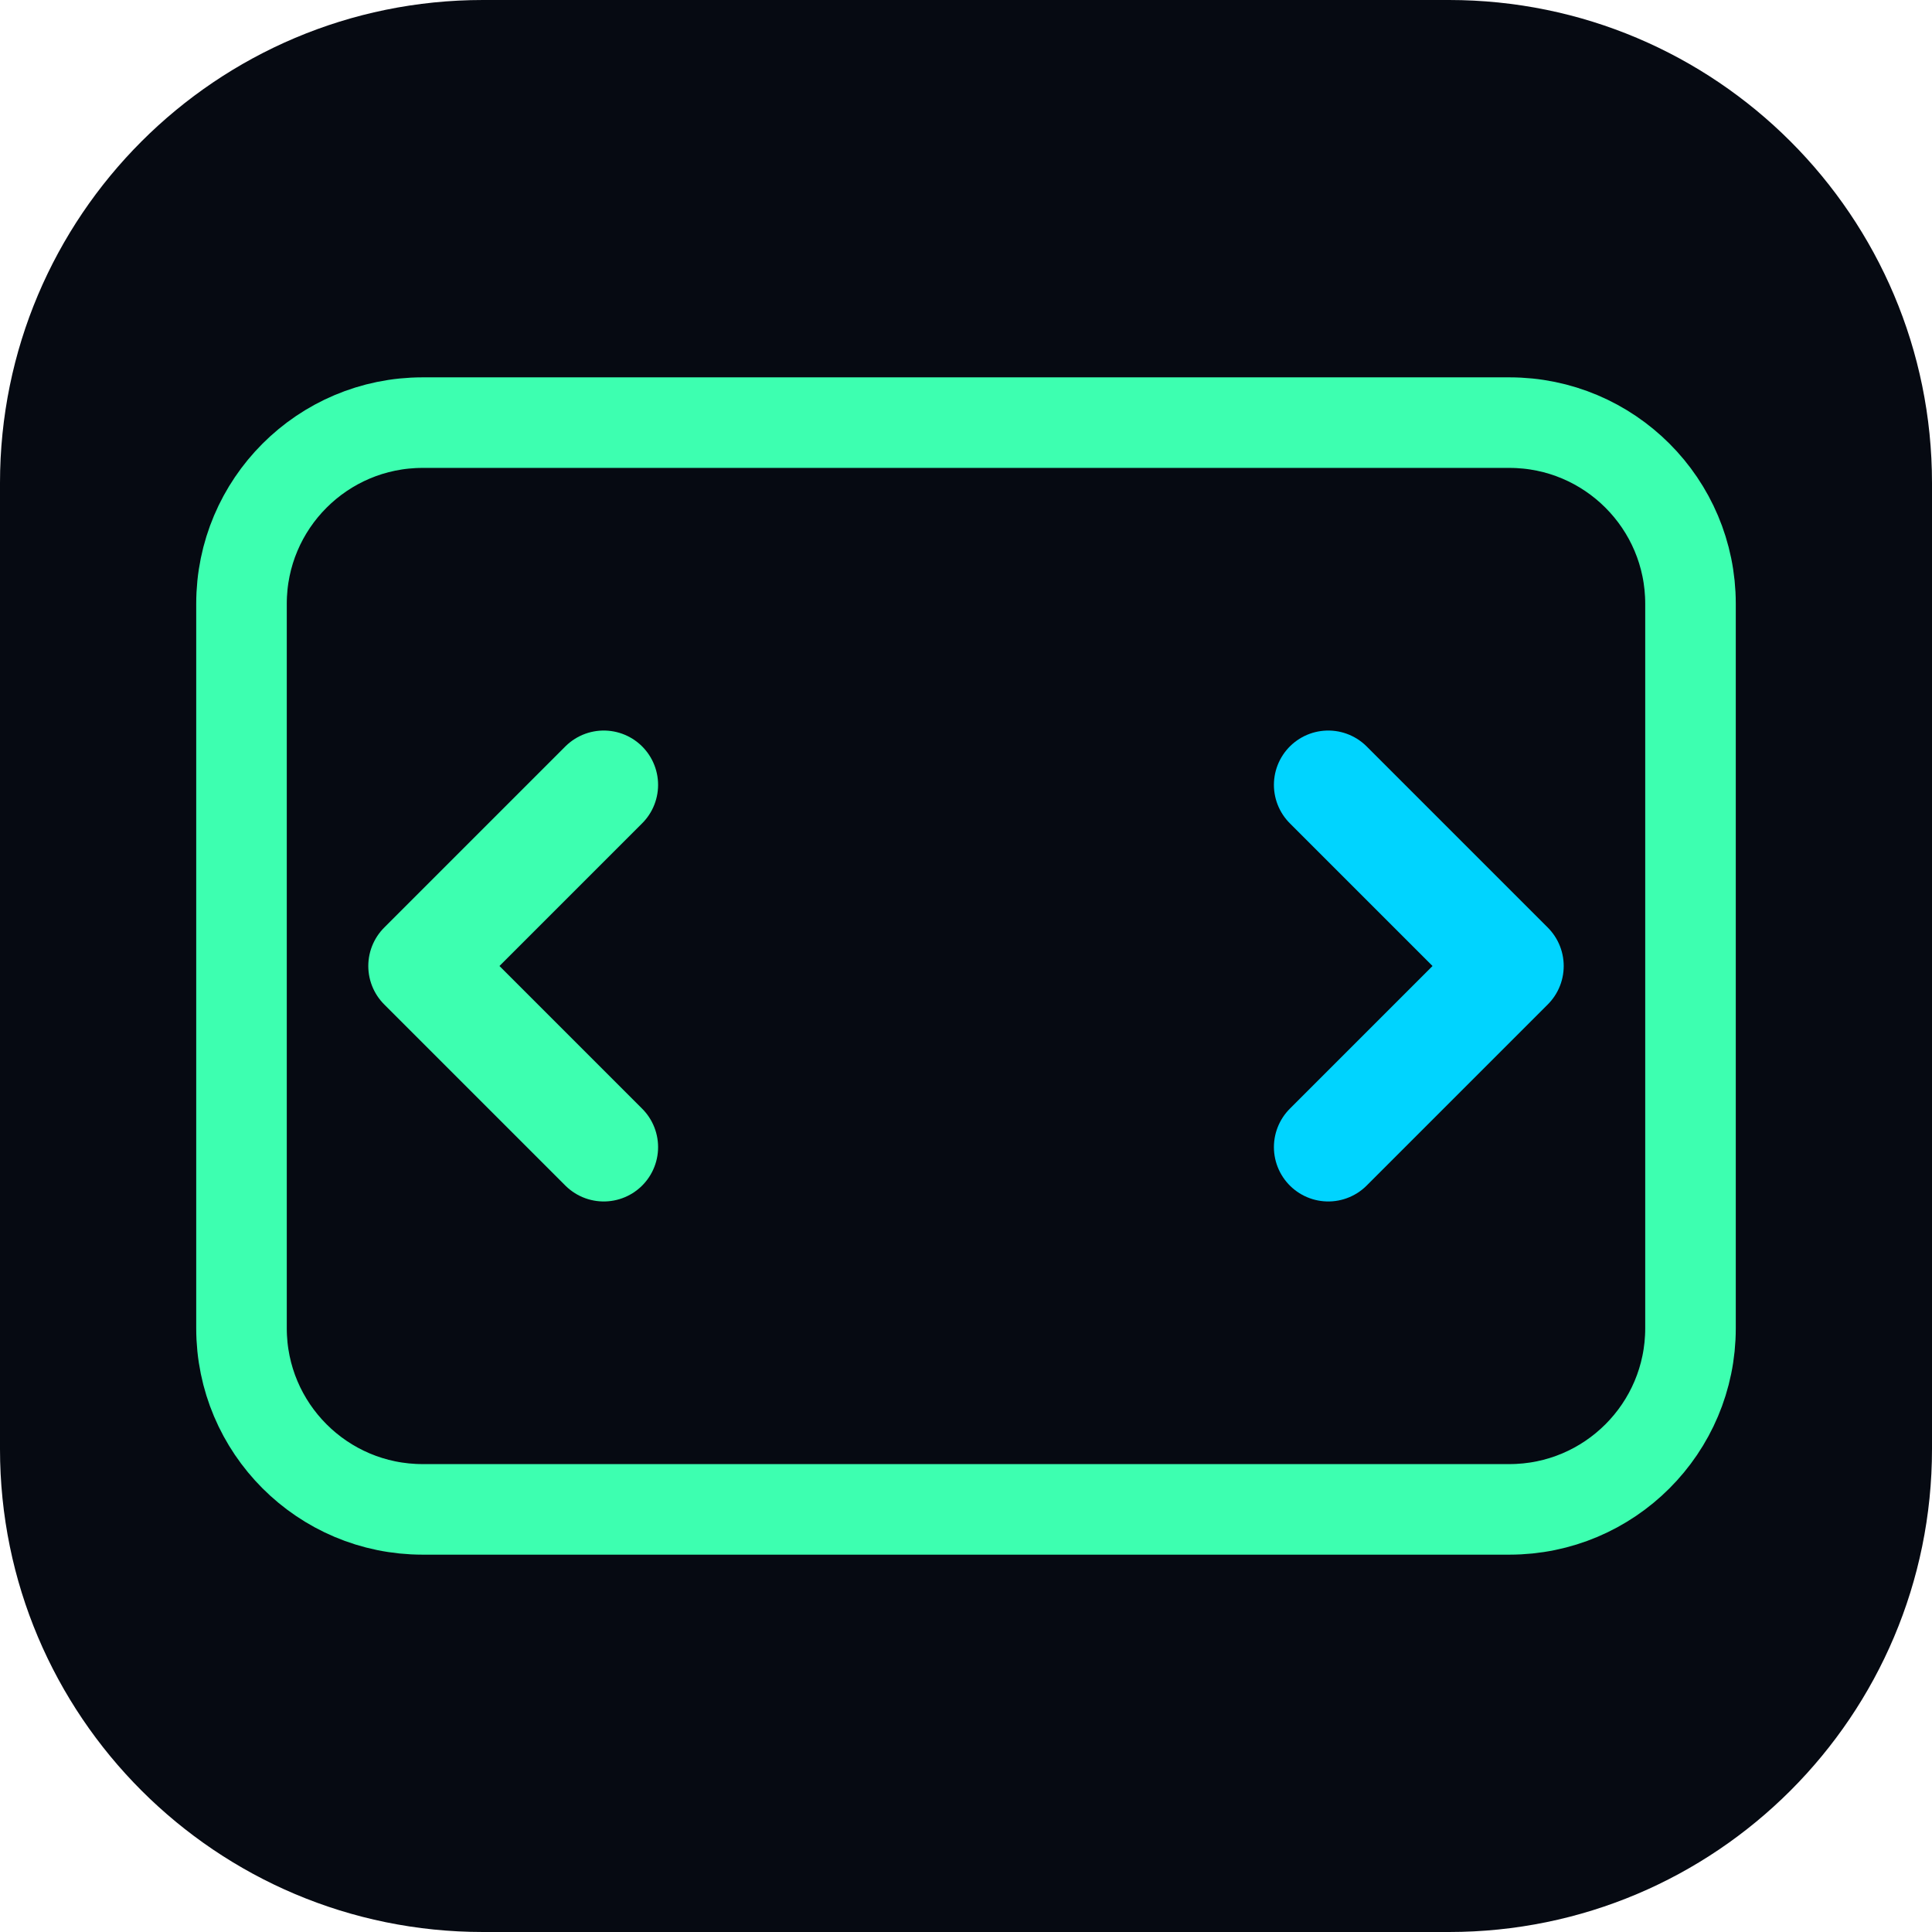
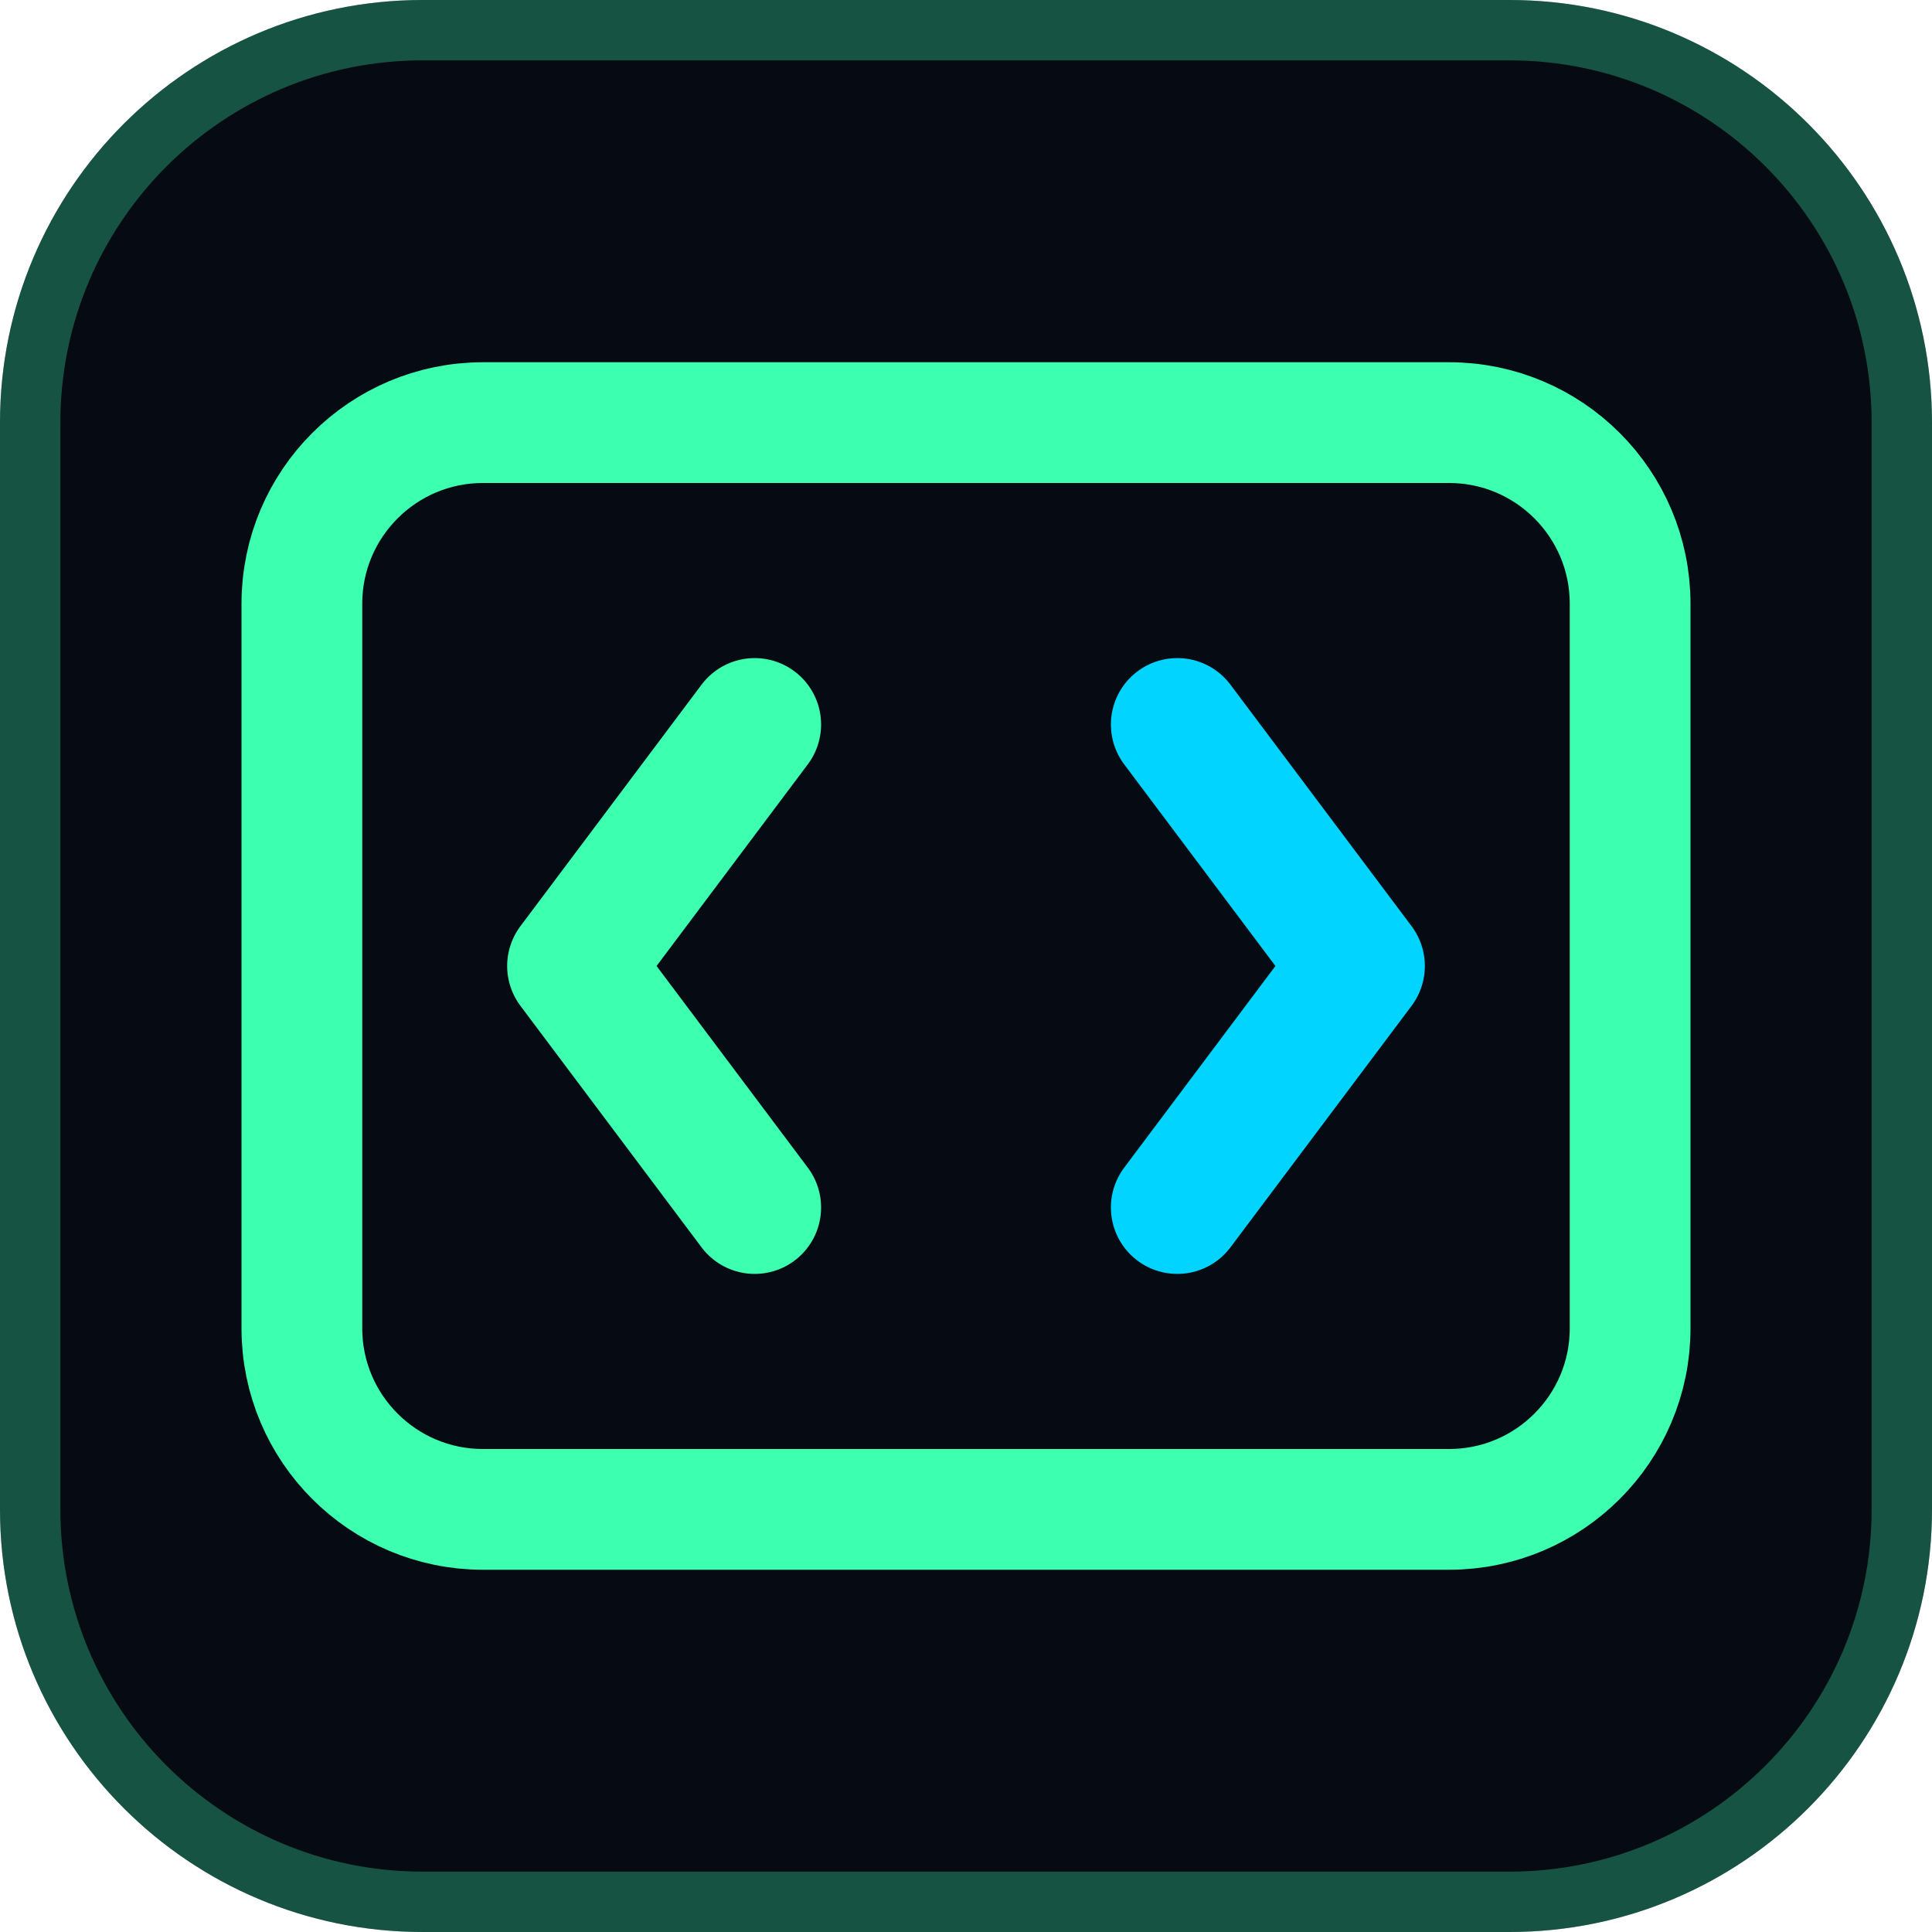
- <svg xmlns="http://www.w3.org/2000/svg" viewBox="0 0 32 32" fill="none">
-   <rect width="32" height="32" rx="8" fill="#060a12" />
-   <rect x="4" y="7" width="24" height="18" rx="3" stroke="#3dffb0" stroke-width="1.5" />
-   <path d="M10 13L7 16L10 19" stroke="#3dffb0" stroke-width="1.8" stroke-linecap="round" stroke-linejoin="round" />
-   <path d="M22 13L25 16L22 19" stroke="#00d4ff" stroke-width="1.8" stroke-linecap="round" stroke-linejoin="round" />
+ <svg xmlns="http://www.w3.org/2000/svg" viewBox="0 0 32 32">
+   <rect width="32" height="32" rx="7" fill="#060a12" />
+   <rect x="0.5" y="0.5" width="31" height="31" rx="6.5" fill="none" stroke="rgba(61,255,176,0.3)" stroke-width="1" />
+   <rect x="5" y="7" width="22" height="18" rx="3" fill="none" stroke="#3dffb0" stroke-width="2" />
+   <path d="M12.5 12L9.5 16L12.5 20" fill="none" stroke="#3dffb0" stroke-width="2.2" stroke-linecap="round" stroke-linejoin="round" />
+   <path d="M19.5 12L22.5 16L19.5 20" fill="none" stroke="#00d4ff" stroke-width="2.2" stroke-linecap="round" stroke-linejoin="round" />
</svg>
